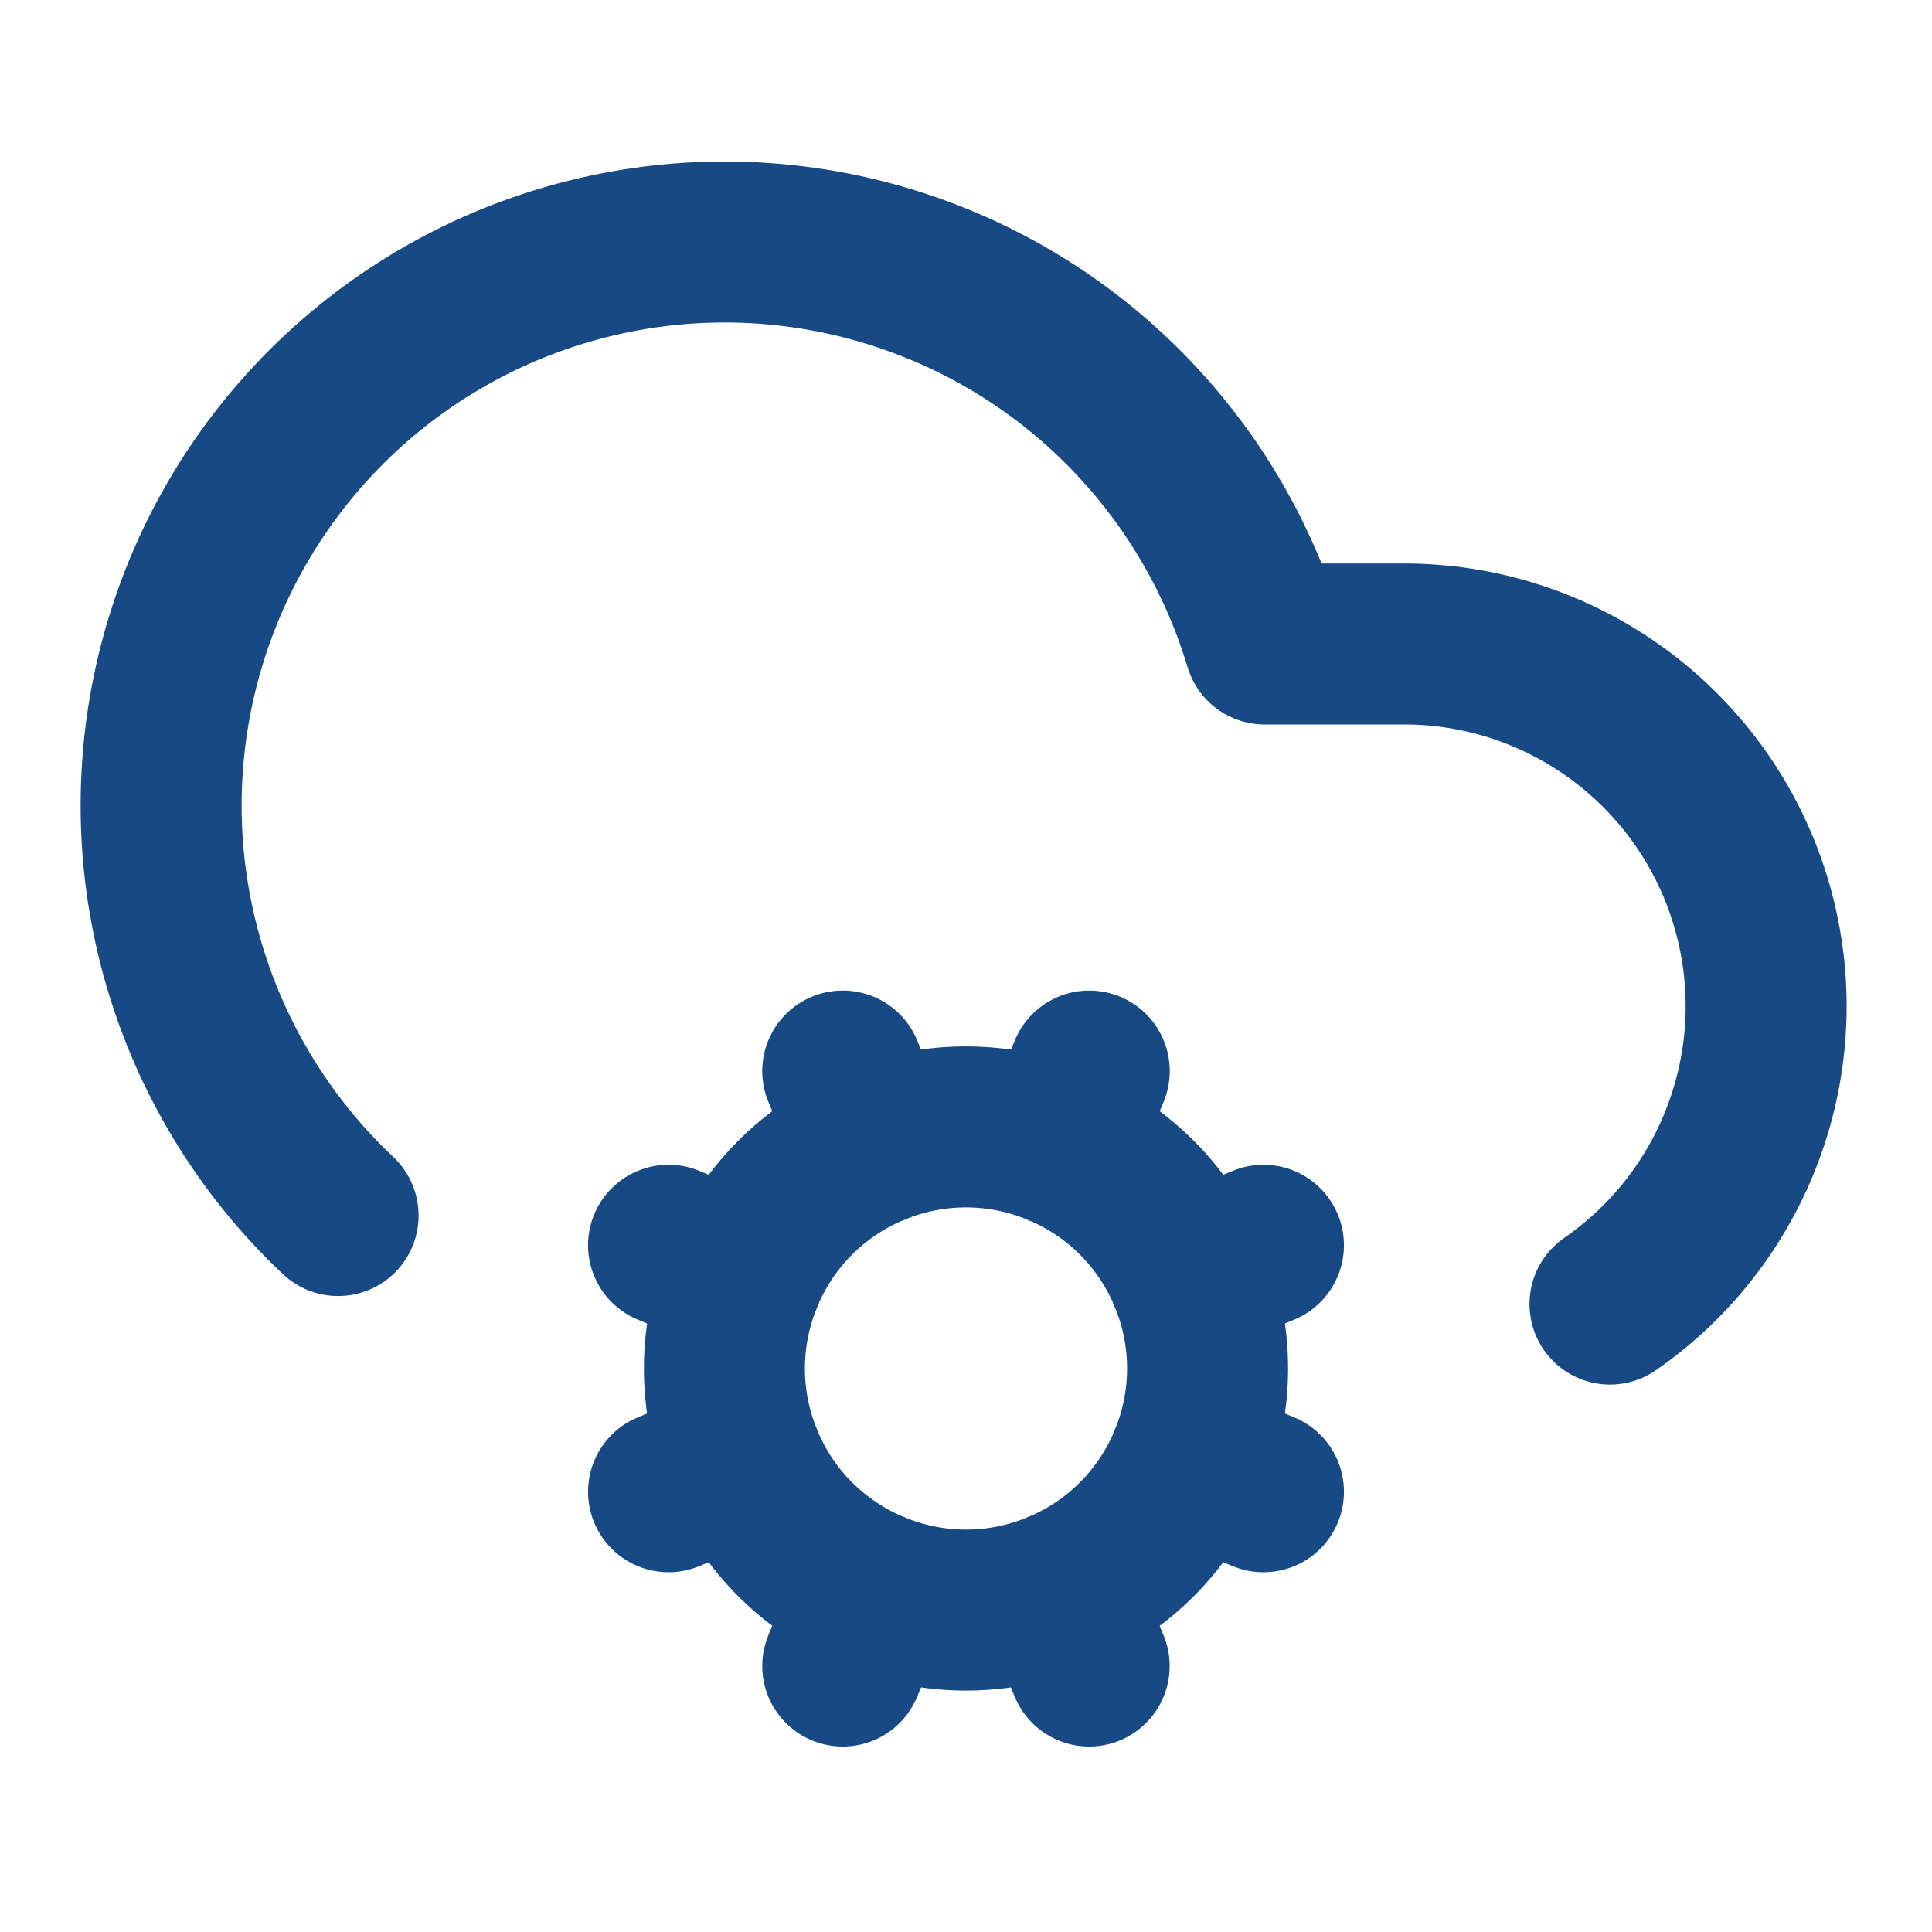
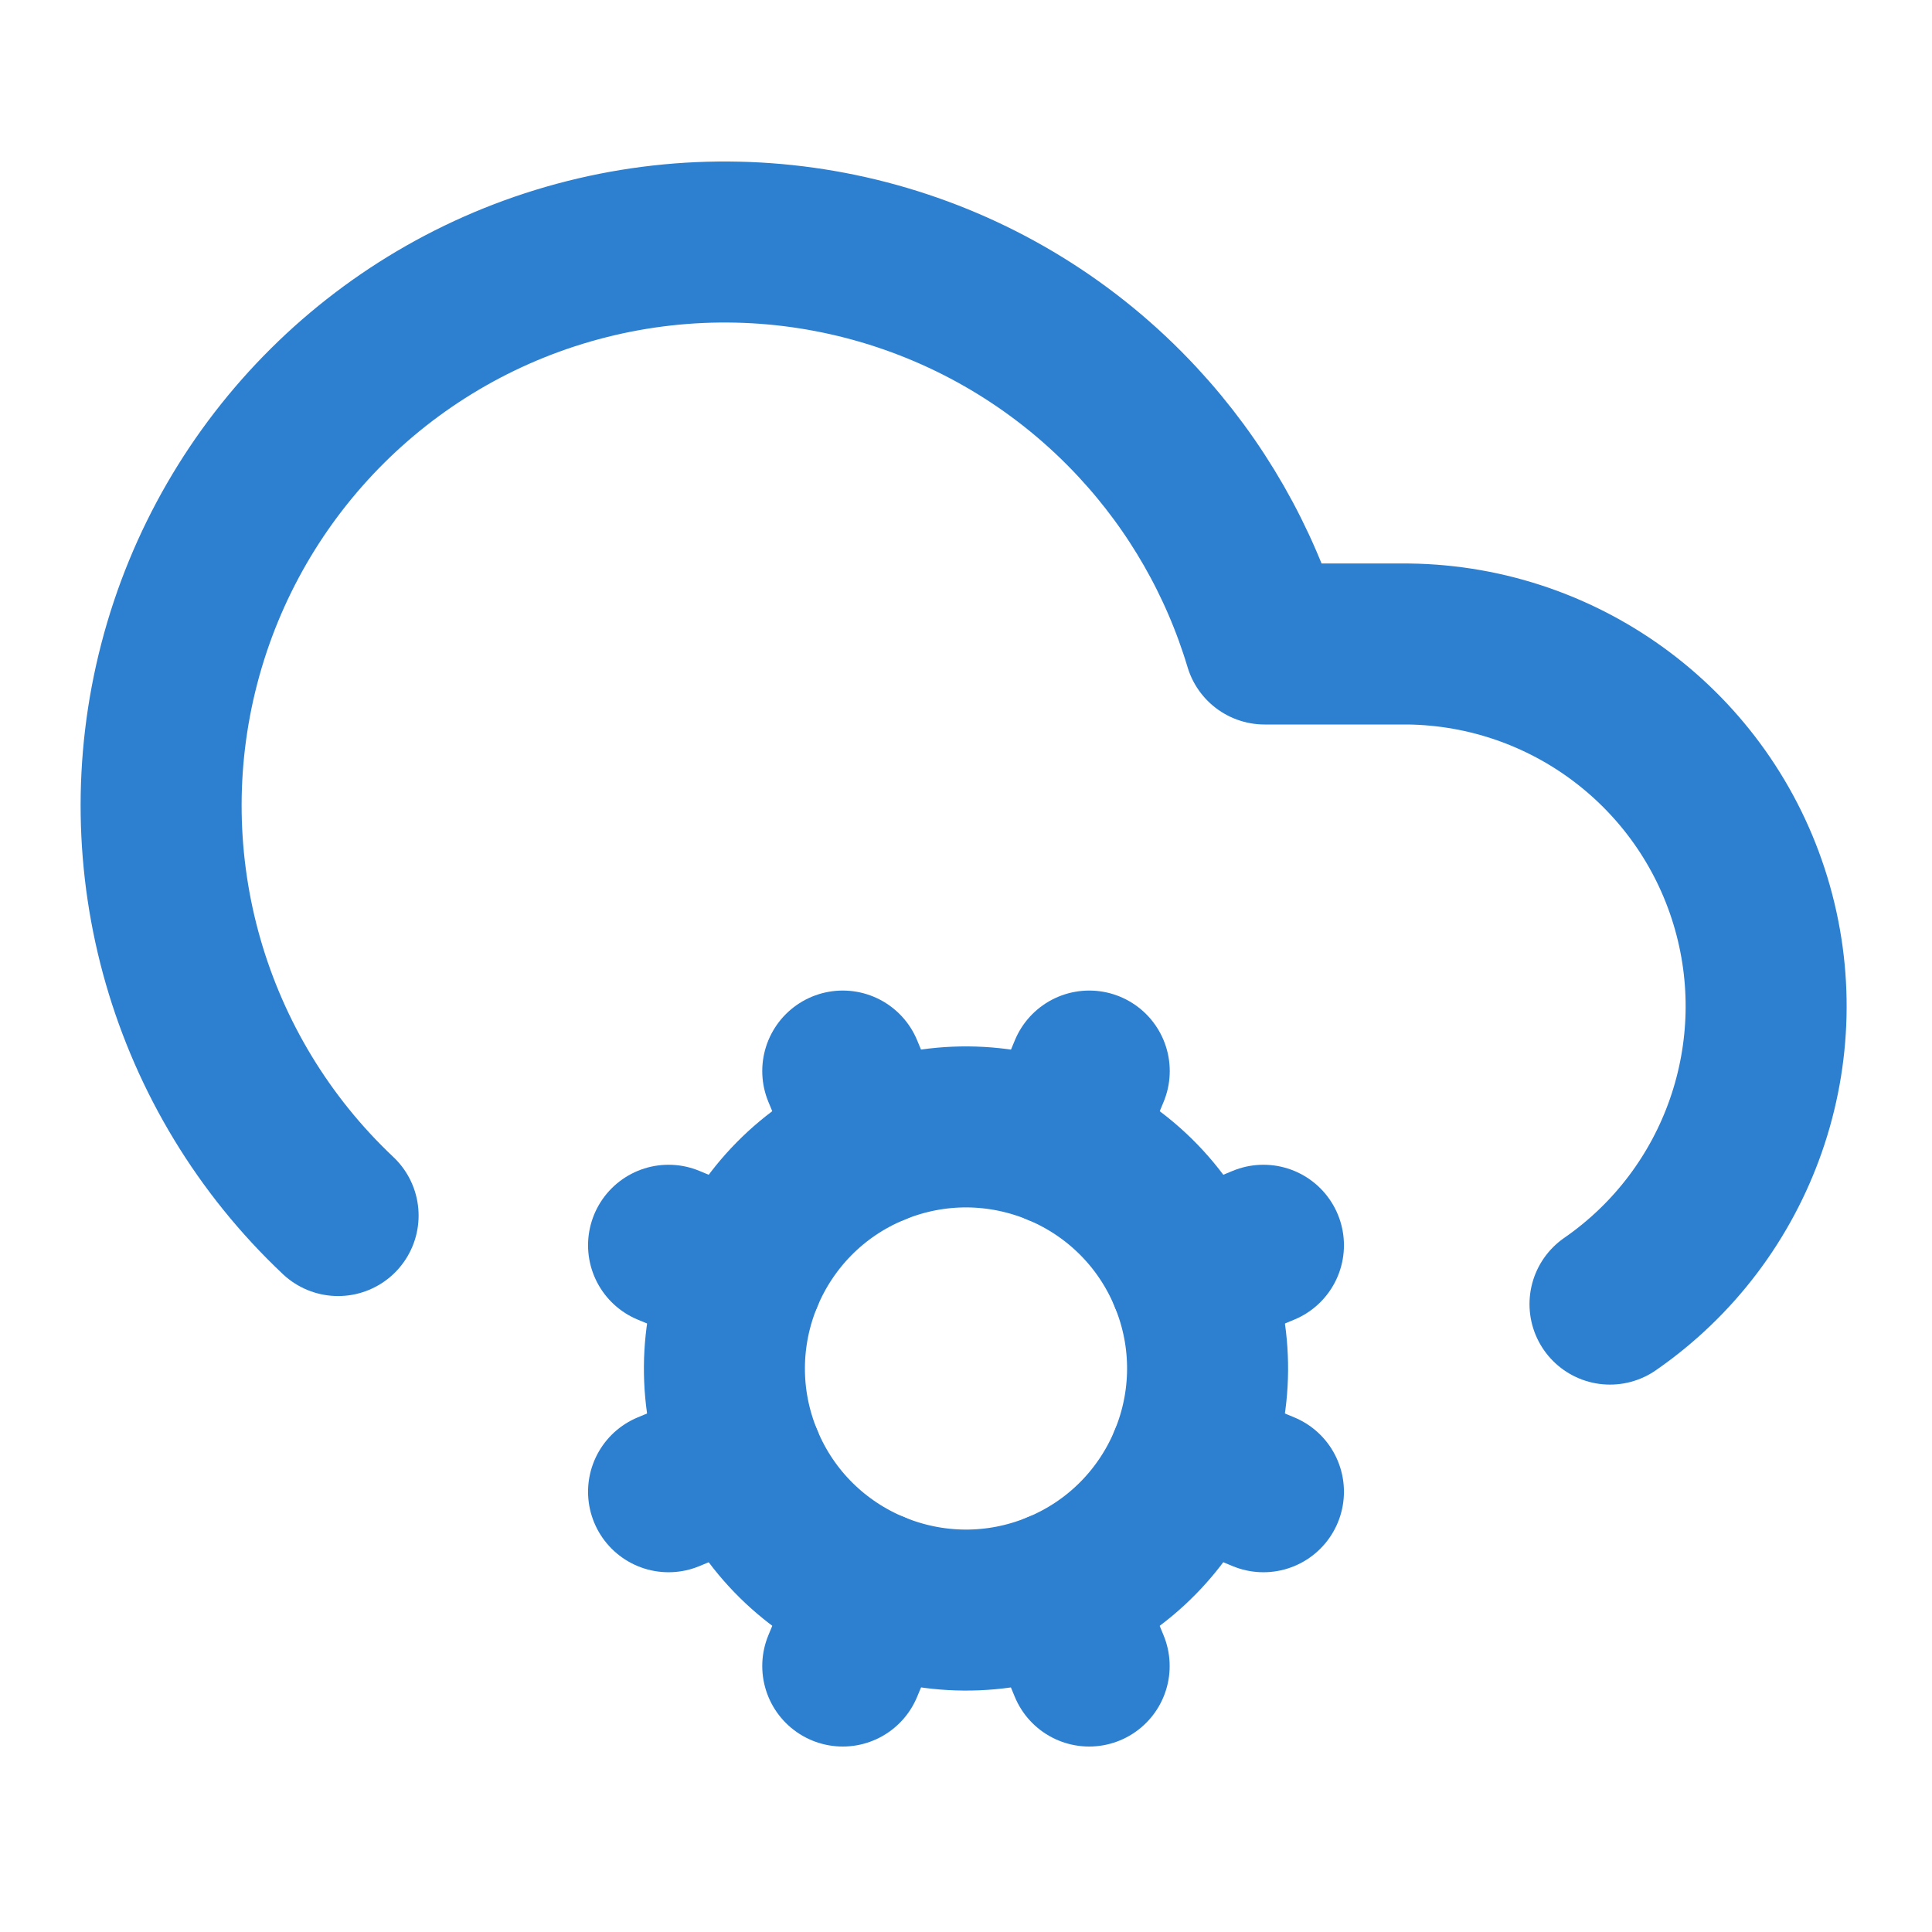
- <svg xmlns="http://www.w3.org/2000/svg" width="24" height="24" viewBox="0 0 24 24" fill="none" stroke="#174a85" stroke-width="2" stroke-linecap="round" stroke-linejoin="round" class="lucide lucide-cloud-cog-icon lucide-cloud-cog">
+ <svg xmlns="http://www.w3.org/2000/svg" width="24" height="24" viewBox="0 0 24 24" fill="none" stroke="#2d7fcf" stroke-width="2" stroke-linecap="round" stroke-linejoin="round" class="lucide lucide-cloud-cog-icon lucide-cloud-cog">
  <path d="m10.852 19.772-.383.924" />
  <path d="m13.148 14.228.383-.923" />
  <path d="M13.148 19.772a3 3 0 1 0-2.296-5.544l-.383-.923" />
  <path d="m13.53 20.696-.382-.924a3 3 0 1 1-2.296-5.544" />
  <path d="m14.772 15.852.923-.383" />
  <path d="m14.772 18.148.923.383" />
  <path d="M4.2 15.1a7 7 0 1 1 9.93-9.858A7 7 0 0 1 15.71 8h1.79a4.5 4.5 0 0 1 2.5 8.2" />
  <path d="m9.228 15.852-.923-.383" />
  <path d="m9.228 18.148-.923.383" />
</svg>
